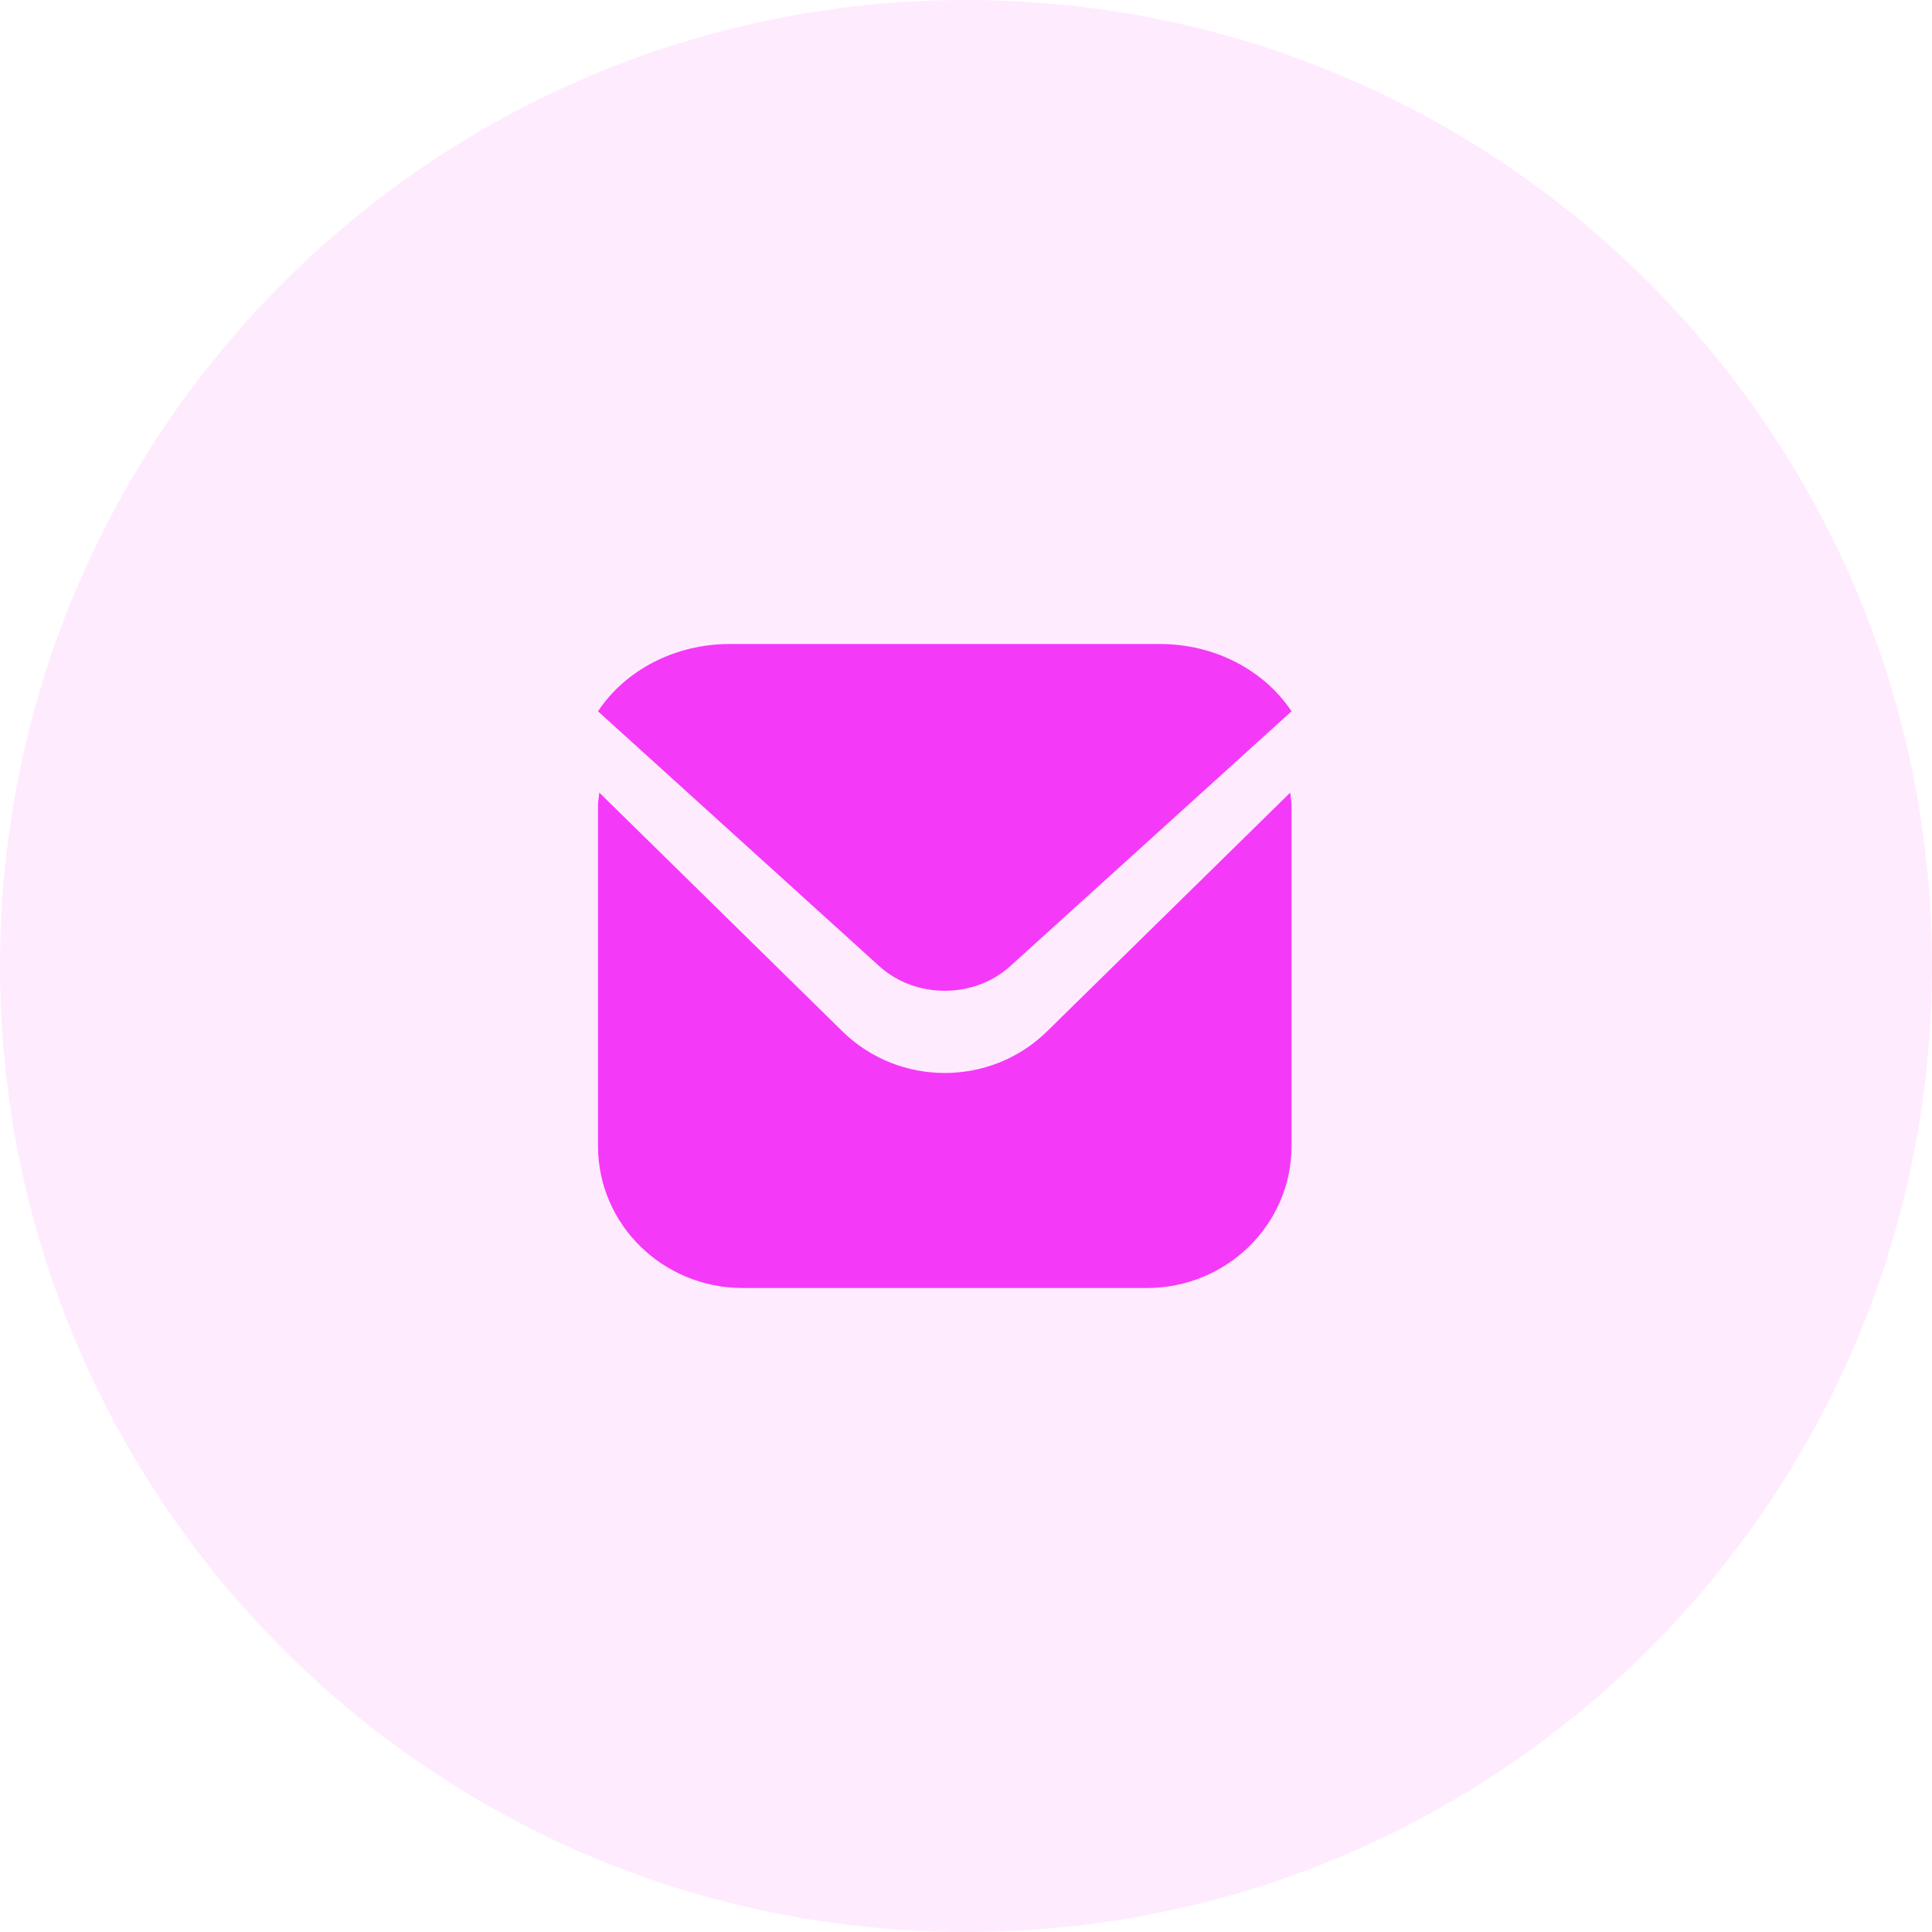
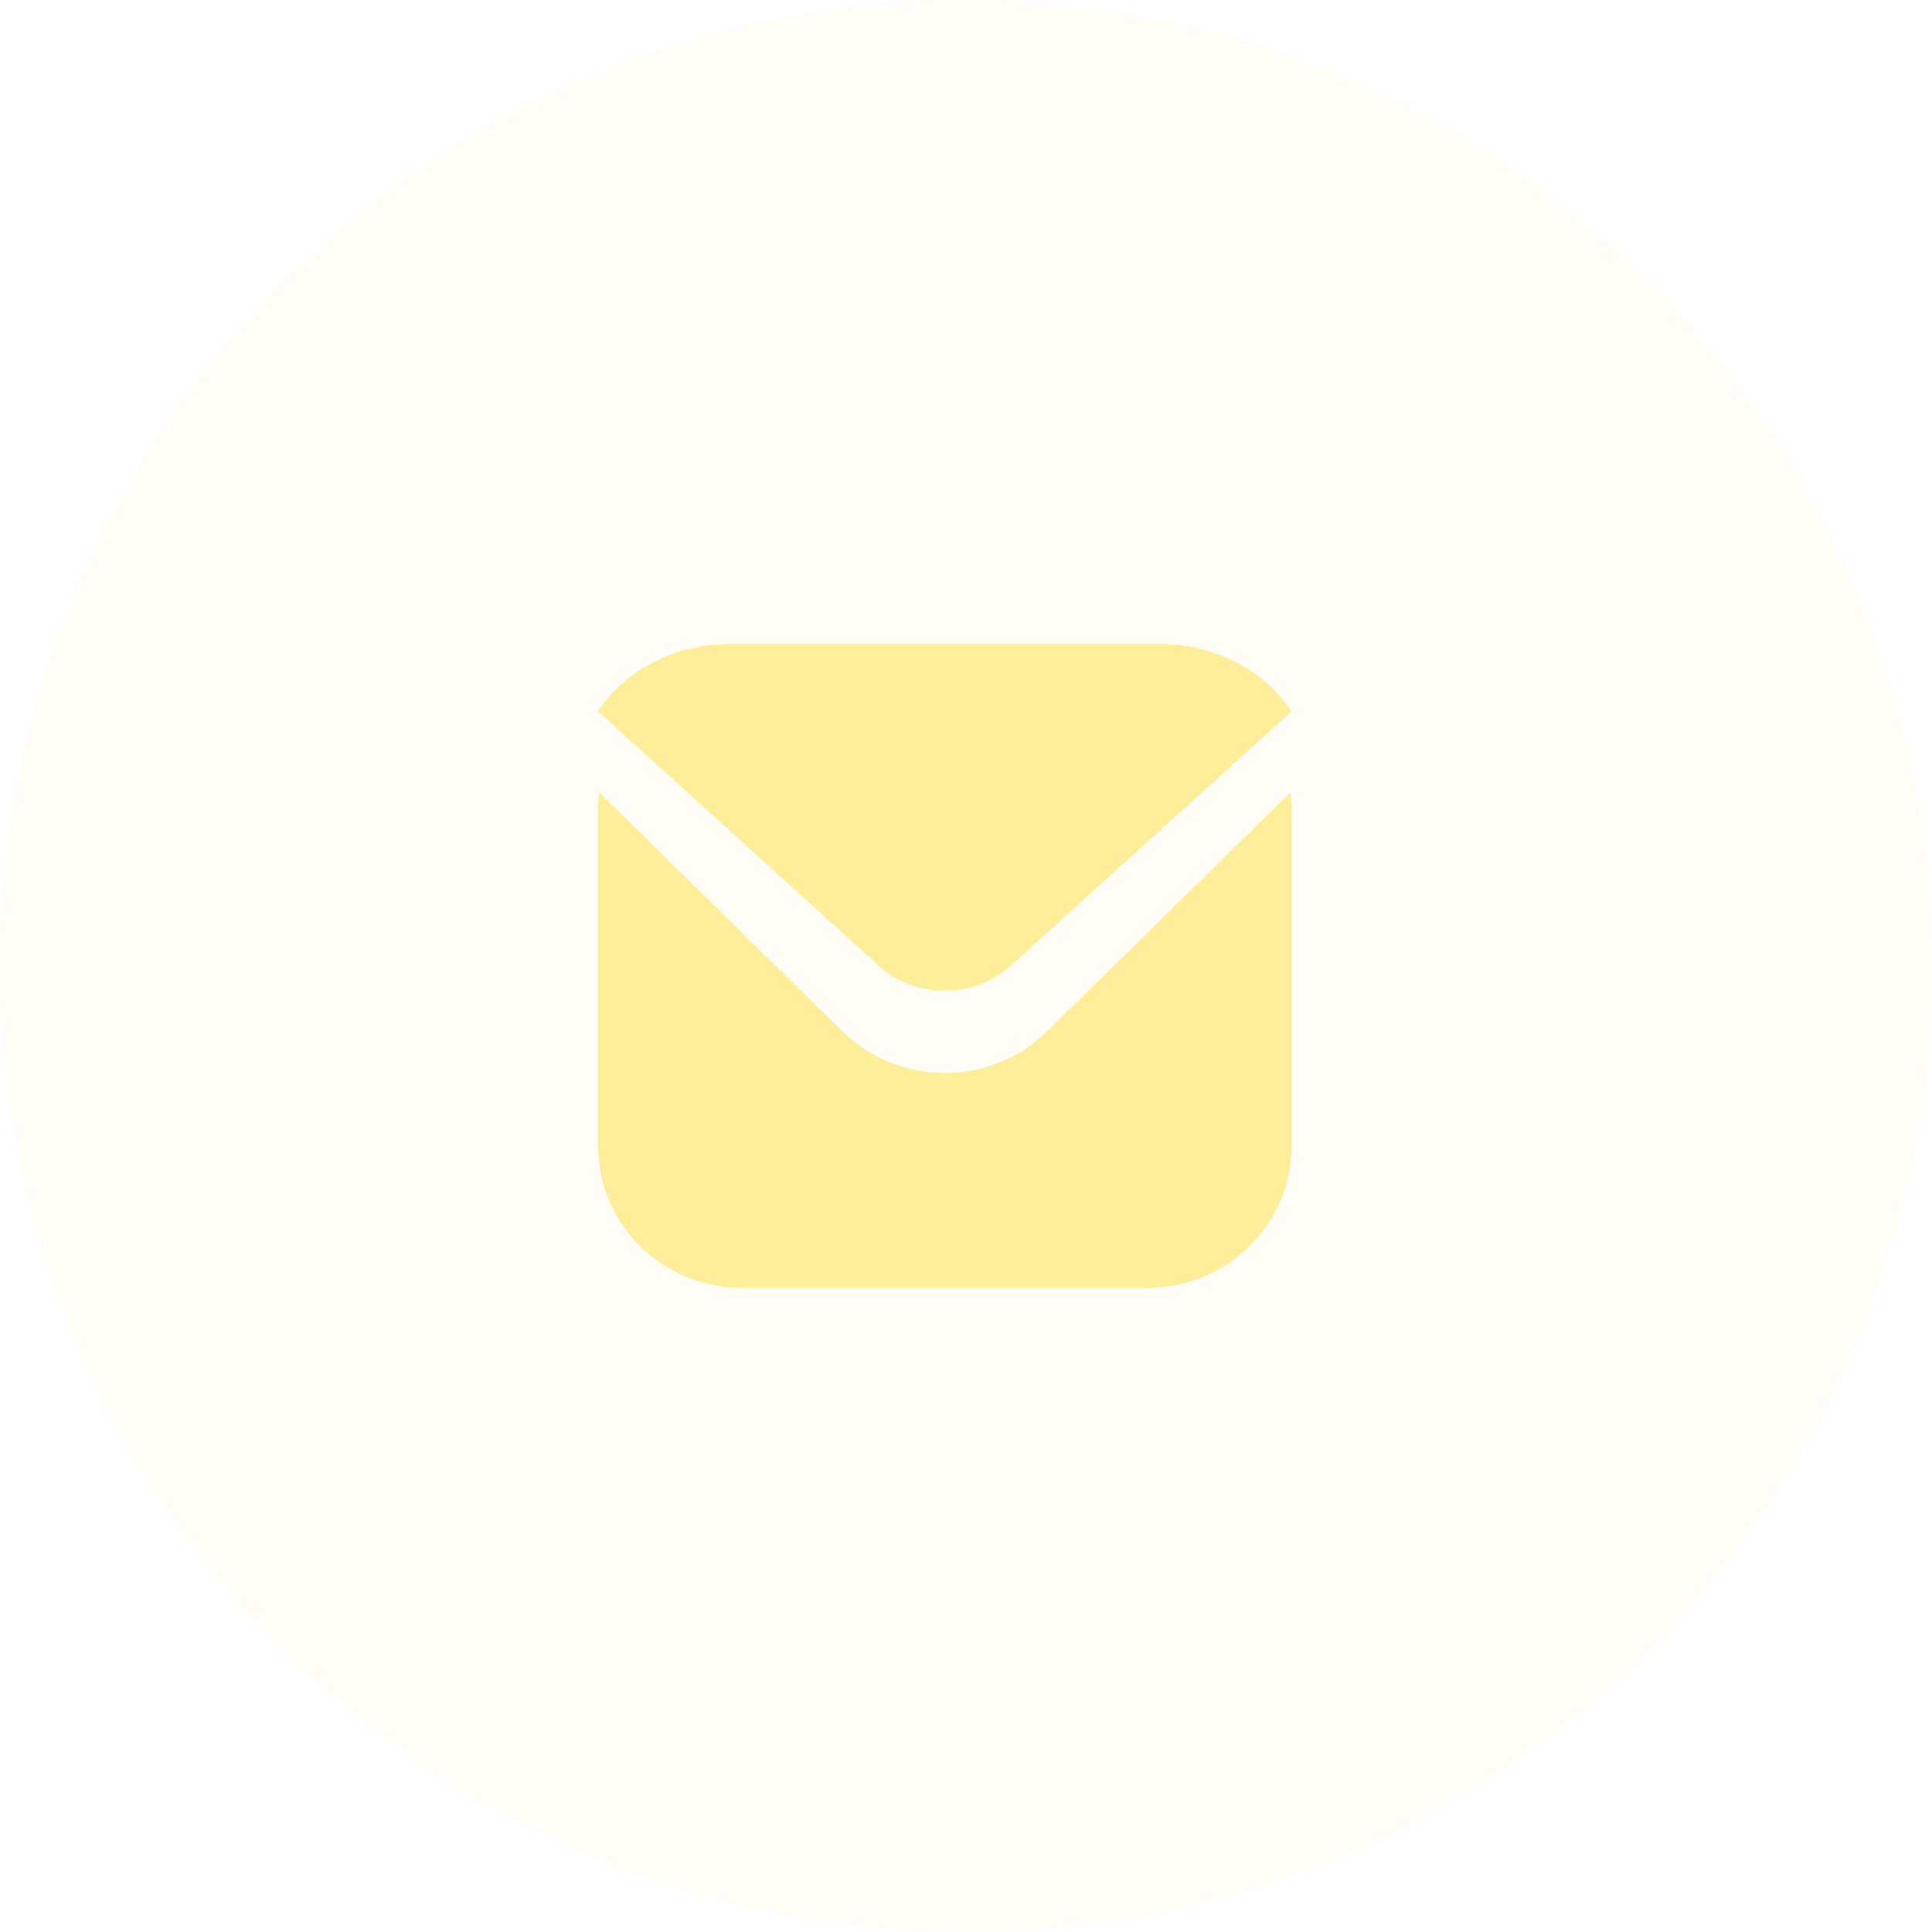
<svg xmlns="http://www.w3.org/2000/svg" width="42" height="42" viewBox="0 0 42 42" fill="none">
-   <circle opacity="0.1" cx="21" cy="21" r="21" fill="#F539F8" />
-   <path d="M28.048 17.231L22.759 22.424C21.532 23.626 19.544 23.626 18.317 22.424L13.029 17.231C13.02 17.328 13 17.417 13 17.514V24.916C13.002 26.618 14.407 27.998 16.141 28H24.936C26.67 27.998 28.075 26.618 28.077 24.916V17.514C28.077 17.417 28.057 17.328 28.048 17.231Z" fill="#F539F8" />
-   <path d="M21.959 21.006L28.077 15.463C27.474 14.557 26.394 14.003 25.226 14H15.85C14.683 14.003 13.602 14.557 13 15.463L19.117 21.006C19.903 21.716 21.174 21.716 21.959 21.006Z" fill="#F539F8" />
+   <circle opacity="0.1" cx="21" cy="21" r="21" fill="#ffee99" />
+   <path d="M28.048 17.231L22.759 22.424C21.532 23.626 19.544 23.626 18.317 22.424L13.029 17.231C13.02 17.328 13 17.417 13 17.514V24.916C13.002 26.618 14.407 27.998 16.141 28H24.936C26.67 27.998 28.075 26.618 28.077 24.916V17.514C28.077 17.417 28.057 17.328 28.048 17.231Z" fill="#ffee99" />
+   <path d="M21.959 21.006L28.077 15.463C27.474 14.557 26.394 14.003 25.226 14H15.85C14.683 14.003 13.602 14.557 13 15.463L19.117 21.006C19.903 21.716 21.174 21.716 21.959 21.006Z" fill="#ffee99" />
</svg>
